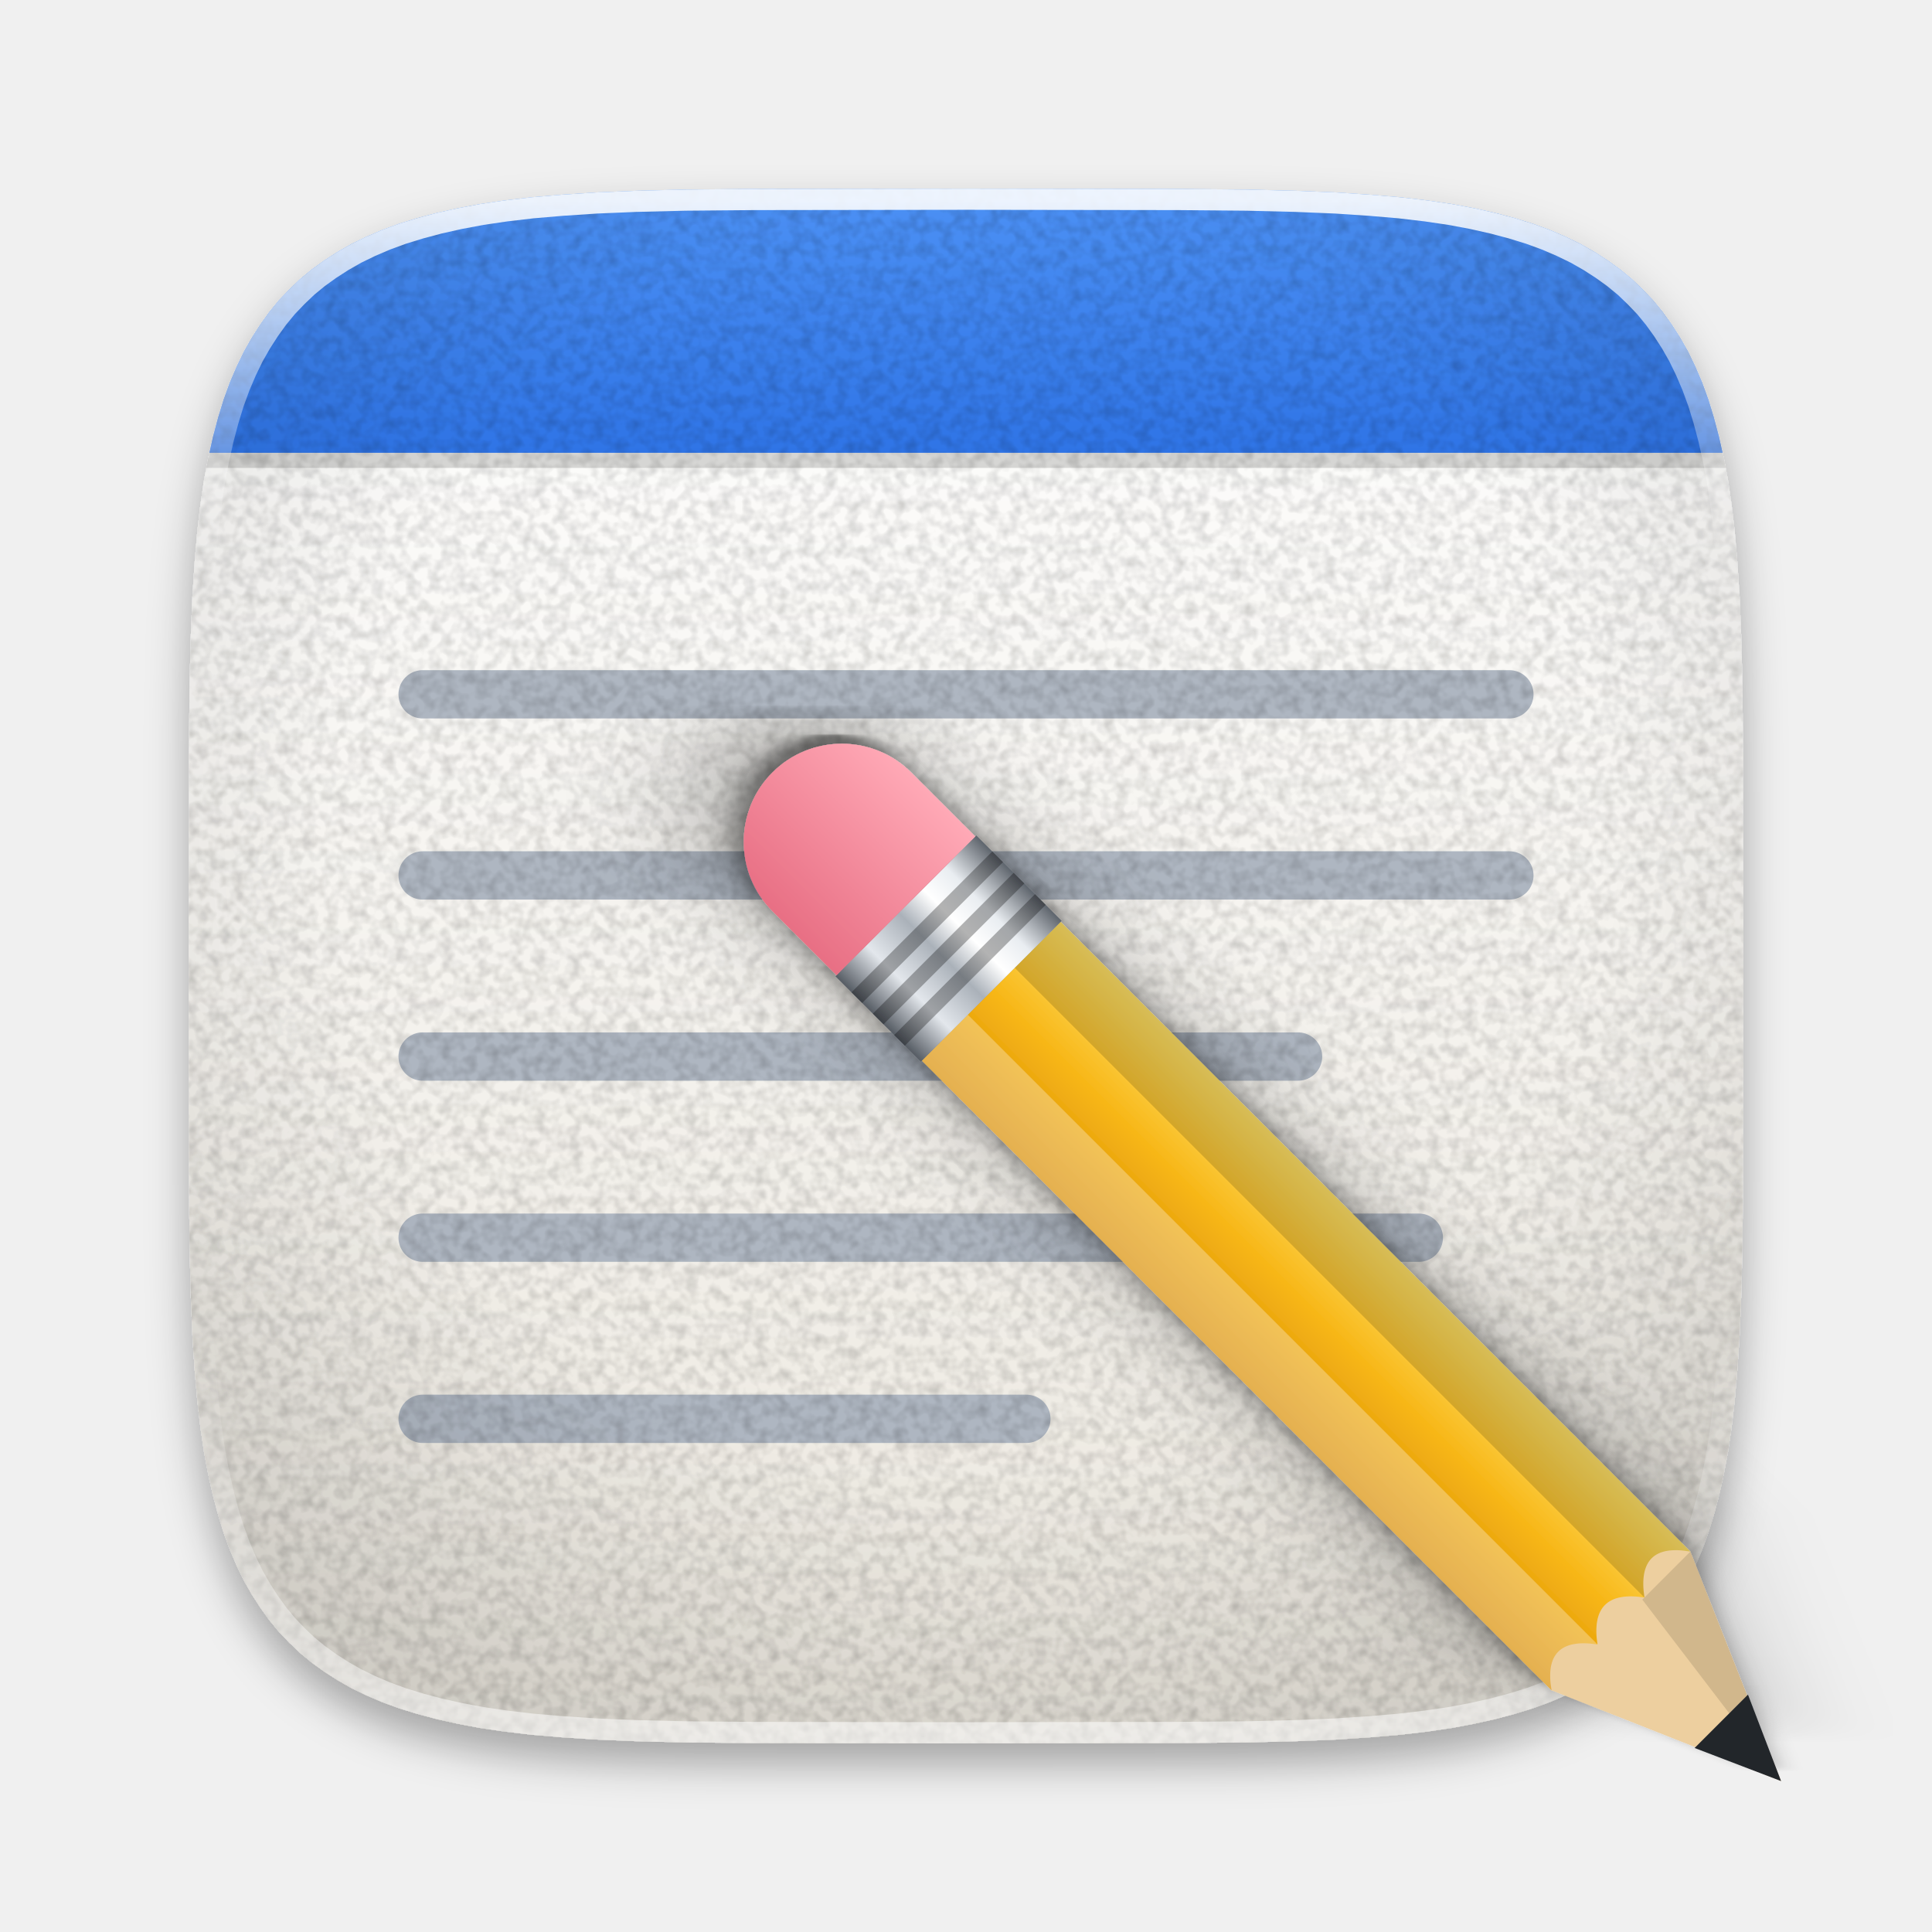
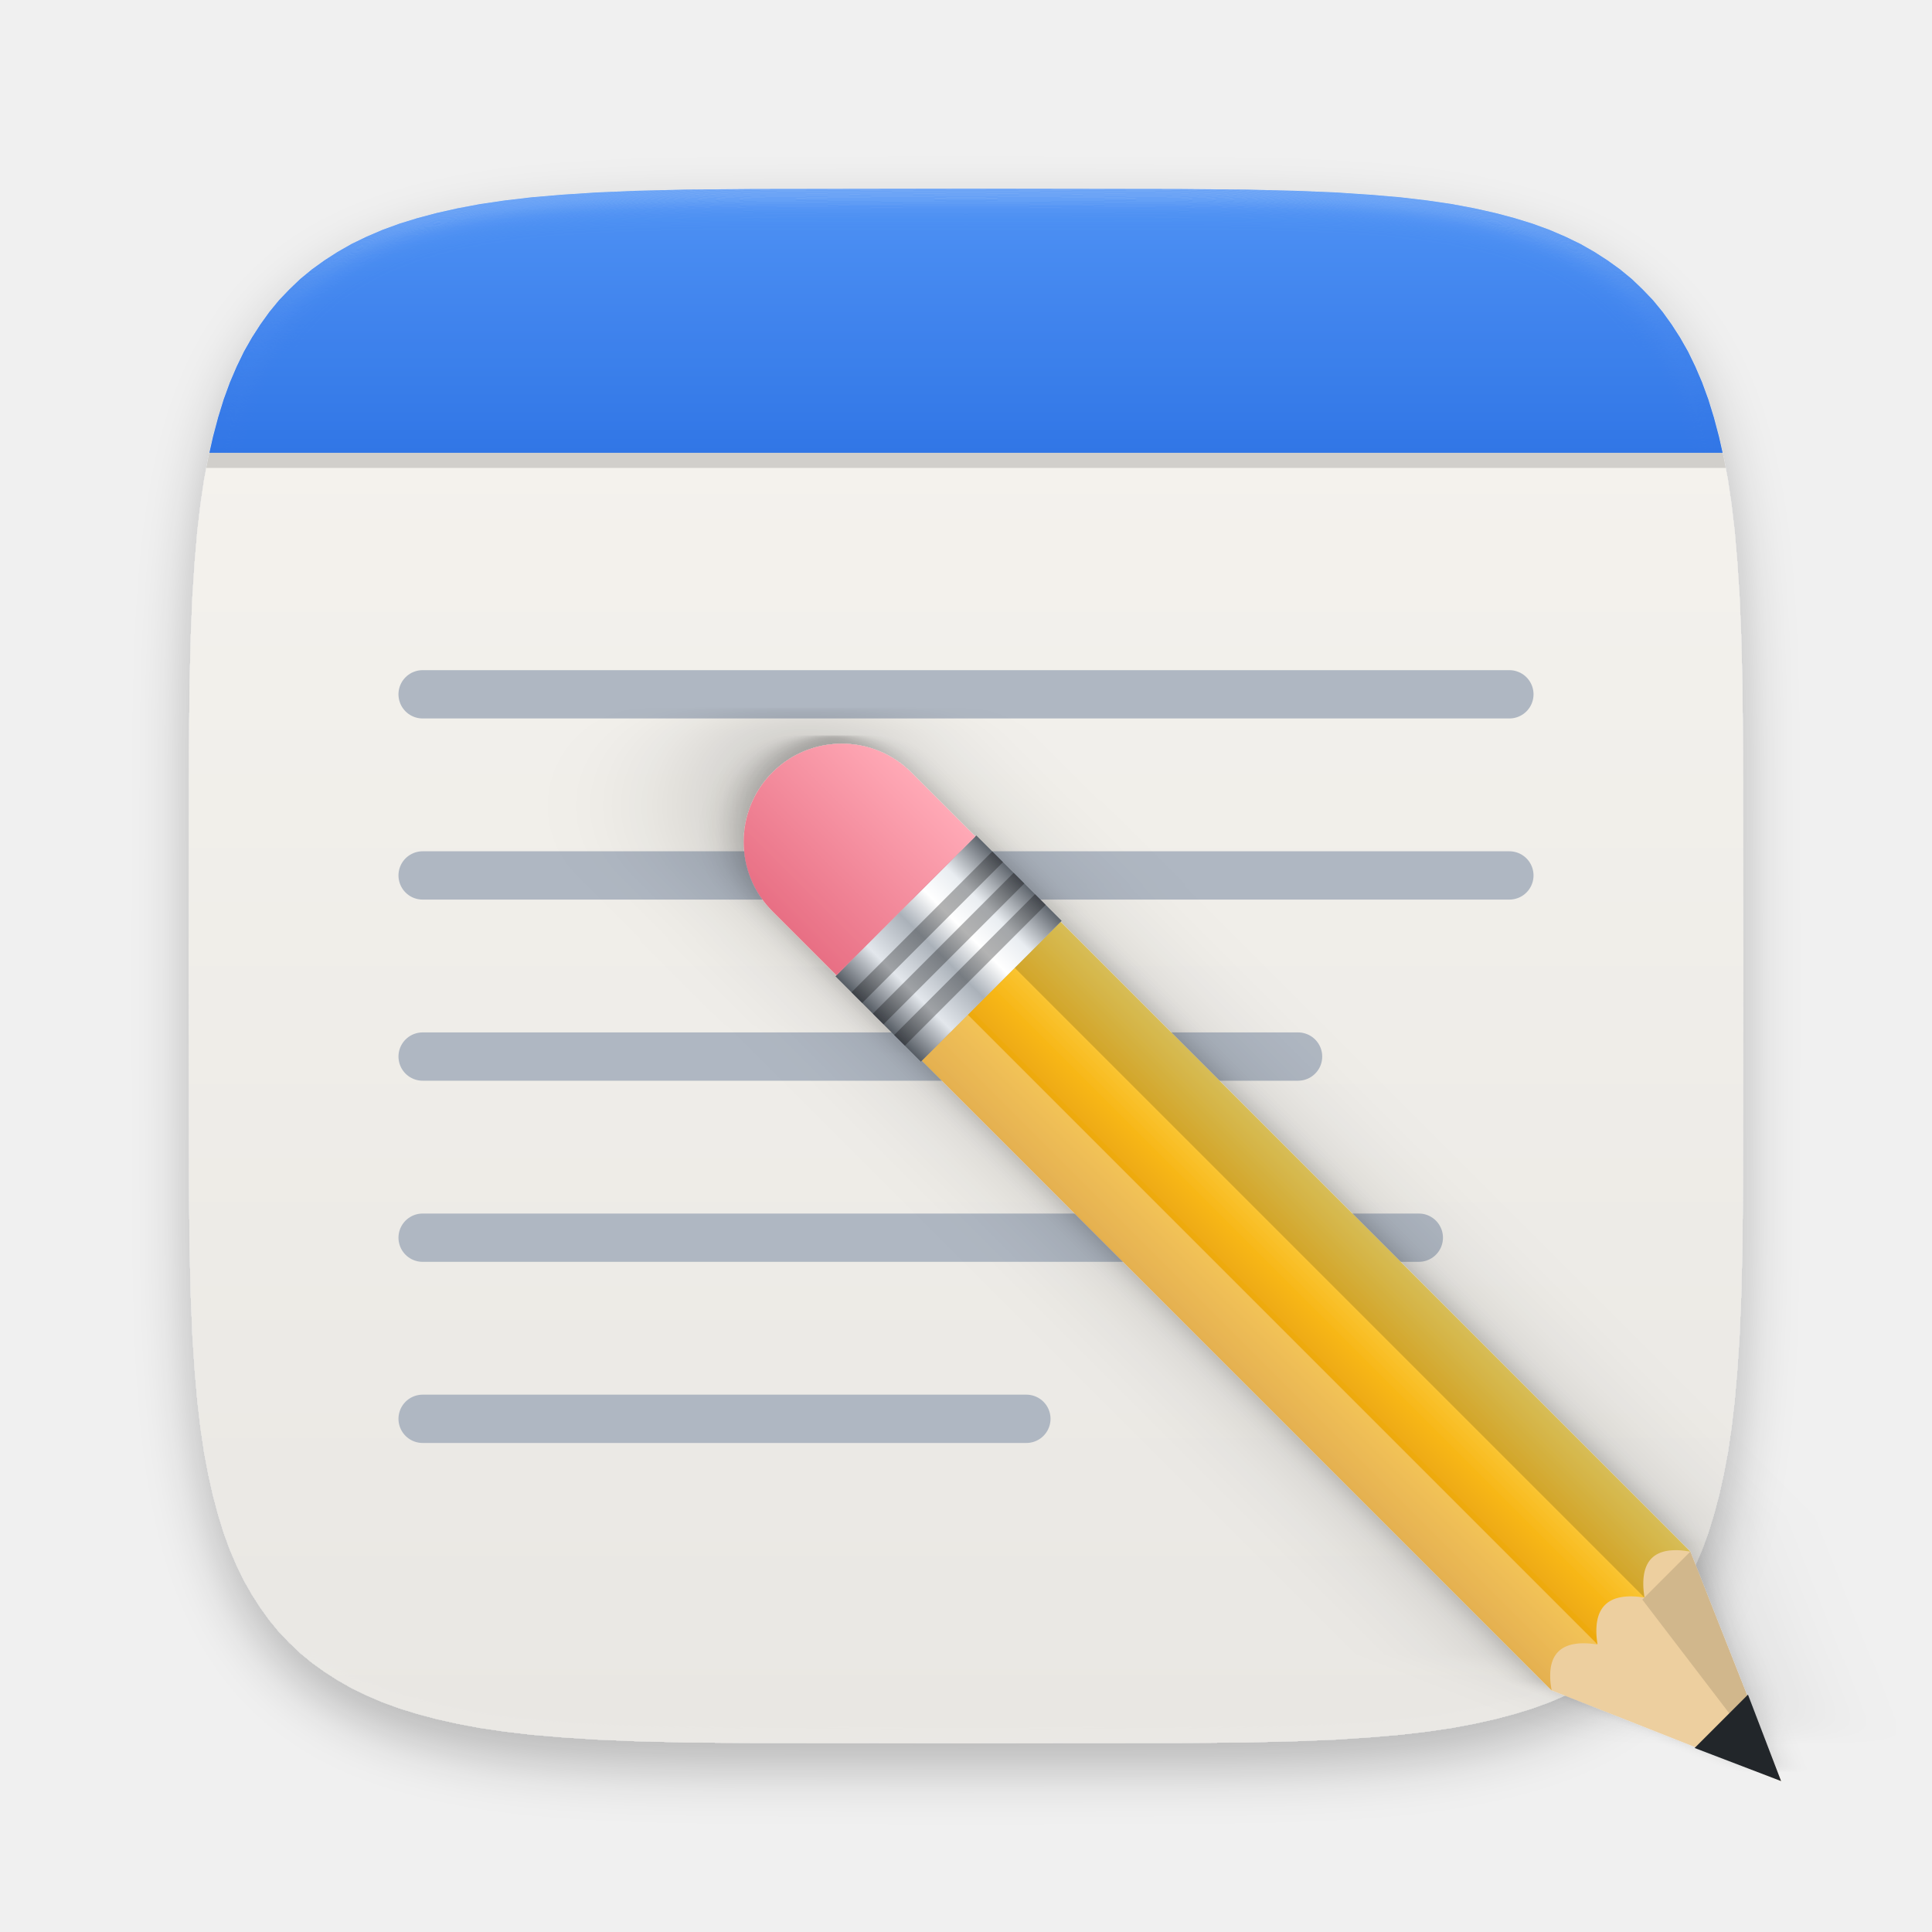
<svg xmlns="http://www.w3.org/2000/svg" width="128" height="128" viewBox="0 0 128 128">
  <defs>
+     <filter id="edge" x="-5%" y="-5%" width="110%" height="110%" color-interpolation-filters="sRGB">
+       <feGaussianBlur in="SourceAlpha" stdDeviation="1.1" result="bump" />
+       <feSpecularLighting in="bump" surfaceScale="7" specularConstant=".7" specularExponent="22" lighting-color="#fff" result="s1">
+         <feDistantLight azimuth="270" elevation="22" />
+       </feSpecularLighting>
+       <feSpecularLighting in="bump" surfaceScale="7" specularConstant=".32" specularExponent="26" lighting-color="#fff" result="s2">
+         <feDistantLight azimuth="90" elevation="18" />
+       </feSpecularLighting>
+       <feComposite in="s1" in2="s2" operator="arithmetic" k2="1" k3="1" result="s" />
+       <feComposite in="s" in2="SourceAlpha" operator="in" result="light" />
+       <feMerge>
+         <feMergeNode in="light" />
+       </feMerge>
+     </filter>
    <filter id="drop" x="-20%" y="-20%" width="140%" height="150%">
-       <feGaussianBlur in="SourceAlpha" stdDeviation="1.4" />
-       <feOffset dy="1.4" />
+       <feGaussianBlur in="SourceAlpha" stdDeviation="1.8" />
+       <feOffset dy="1.6" />
      <feComponentTransfer>
-         <feFuncA type="linear" slope=".32" />
+         <feFuncA type="linear" slope=".24" />
      </feComponentTransfer>
      <feMerge>
        <feMergeNode />
        <feMergeNode in="SourceGraphic" />
      </feMerge>
    </filter>
    <filter id="cast" x="-40%" y="-40%" width="180%" height="200%">
-       <feGaussianBlur in="SourceAlpha" stdDeviation="3.4" result="a" />
-       <feOffset in="a" dy="3.6" result="a2" />
+       <feGaussianBlur in="SourceAlpha" stdDeviation="3.6" result="a" />
+       <feOffset in="a" dy="3.4" result="a2" />
      <feComponentTransfer in="a2" result="amb">
-         <feFuncA type="linear" slope=".3" />
+         <feFuncA type="linear" slope=".18" />
      </feComponentTransfer>
-       <feGaussianBlur in="SourceAlpha" stdDeviation=".7" result="c" />
-       <feOffset in="c" dy=".9" result="c2" />
+       <feGaussianBlur in="SourceAlpha" stdDeviation=".8" result="c" />
+       <feOffset in="c" dy=".8" result="c2" />
      <feComponentTransfer in="c2" result="con">
-         <feFuncA type="linear" slope=".45" />
+         <feFuncA type="linear" slope=".22" />
      </feComponentTransfer>
      <feMerge>
        <feMergeNode in="amb" />
        <feMergeNode in="con" />
        <feMergeNode in="SourceGraphic" />
      </feMerge>
    </filter>
    <filter id="soft" x="-40%" y="-40%" width="180%" height="180%">
      <feGaussianBlur stdDeviation="2.2" />
    </filter>
    <filter id="glowf" x="-40%" y="-40%" width="180%" height="180%">
      <feGaussianBlur stdDeviation="2.2" />
    </filter>
-     <filter id="grain" x="0" y="0" width="100%" height="100%">
-       <feTurbulence type="fractalNoise" baseFrequency="1.3" numOctaves="2" seed="7" />
-       <feColorMatrix values="0 0 0 0 0  0 0 0 0 0  0 0 0 0 0  .55 0 0 0 -.2" />
-     </filter>
-     <filter id="brushed" x="0" y="0" width="100%" height="100%">
-       <feTurbulence type="fractalNoise" baseFrequency="0.015 1.1" numOctaves="2" seed="4" />
-       <feColorMatrix values="0 0 0 0 0  0 0 0 0 0  0 0 0 0 0  .6 0 0 0 -.2" />
-     </filter>
-     <radialGradient id="vig" cx=".5" cy=".42" r=".75">
-       <stop offset=".55" stop-color="#000" stop-opacity="0" />
-       <stop offset="1" stop-color="#000" stop-opacity=".16" />
-     </radialGradient>
-     <linearGradient id="rim" x1="0" y1="0" x2="0" y2="1">
-       <stop offset="0" stop-color="#fff" stop-opacity=".9" />
-       <stop offset=".24" stop-color="#fff" stop-opacity="0" />
-       <stop offset=".74" stop-color="#fff" stop-opacity="0" />
-       <stop offset="1" stop-color="#fff" stop-opacity=".55" />
-     </linearGradient>
    <linearGradient id="chrome" x1="0" y1="0" x2="1" y2="0">
      <stop offset="0" stop-color="#5f656d" />
      <stop offset=".22" stop-color="#e9edf1" />
      <stop offset=".38" stop-color="#ffffff" />
      <stop offset=".55" stop-color="#aab1b9" />
      <stop offset=".78" stop-color="#e3e7ec" />
      <stop offset="1" stop-color="#565c64" />
    </linearGradient>
    <linearGradient id="chromev" x1="0" y1="0" x2="0" y2="1">
      <stop offset="0" stop-color="#ffffff" />
      <stop offset=".45" stop-color="#b3bac2" />
      <stop offset=".55" stop-color="#7d848d" />
      <stop offset="1" stop-color="#d9dde2" />
    </linearGradient>
    <linearGradient id="kctop" x1="0" y1="0" x2="0" y2="1">
      <stop offset="0" stop-color="#ffffff" />
      <stop offset="1" stop-color="#d3d8df" />
    </linearGradient>
    <linearGradient id="kcside" x1="0" y1="0" x2="0" y2="1">
      <stop offset="0" stop-color="#aab1bb" />
      <stop offset="1" stop-color="#5b626c" />
    </linearGradient>
    <radialGradient id="dish" cx=".5" cy=".45" r=".6">
      <stop offset="0" stop-color="#000" stop-opacity=".09" />
      <stop offset="1" stop-color="#000" stop-opacity="0" />
    </radialGradient>
    <pattern id="scan" width="2" height="2" patternUnits="userSpaceOnUse">
      <rect width="2" height="1" fill="#000" fill-opacity=".22" />
    </pattern>
    <clipPath id="clip">
      <path d="M115.50 64.00L115.48 78.11L115.44 82.61L115.36 85.87L115.25 88.52L115.10 90.79L114.93 92.78L114.72 94.57L114.48 96.20L114.20 97.69L113.89 99.07L113.55 100.35L113.18 101.55L112.77 102.67L112.32 103.72L111.84 104.71L111.31 105.64L110.75 106.51L110.16 107.33L109.52 108.11L108.83 108.83L108.11 109.52L107.33 110.16L106.51 110.75L105.64 111.31L104.71 111.84L103.72 112.32L102.67 112.77L101.55 113.18L100.35 113.55L99.07 113.89L97.69 114.20L96.20 114.48L94.57 114.72L92.78 114.93L90.79 115.10L88.52 115.25L85.87 115.36L82.61 115.44L78.11 115.48L64.00 115.50L49.89 115.48L45.39 115.44L42.13 115.36L39.48 115.25L37.21 115.10L35.22 114.93L33.43 114.72L31.80 114.48L30.31 114.20L28.93 113.89L27.65 113.55L26.45 113.18L25.33 112.77L24.28 112.32L23.29 111.84L22.36 111.31L21.49 110.75L20.67 110.16L19.89 109.52L19.17 108.83L18.48 108.11L17.84 107.33L17.25 106.51L16.69 105.64L16.16 104.71L15.68 103.72L15.23 102.67L14.82 101.55L14.45 100.35L14.11 99.07L13.80 97.69L13.52 96.20L13.28 94.57L13.07 92.78L12.90 90.79L12.75 88.52L12.64 85.87L12.56 82.61L12.52 78.11L12.50 64.00L12.52 49.89L12.56 45.39L12.64 42.13L12.75 39.48L12.90 37.21L13.07 35.22L13.28 33.43L13.52 31.80L13.80 30.31L14.11 28.93L14.45 27.65L14.82 26.45L15.23 25.33L15.68 24.28L16.16 23.29L16.69 22.36L17.25 21.49L17.84 20.67L18.48 19.89L19.17 19.17L19.89 18.48L20.67 17.84L21.49 17.25L22.36 16.69L23.29 16.16L24.28 15.68L25.33 15.23L26.45 14.82L27.65 14.45L28.93 14.11L30.31 13.80L31.80 13.52L33.43 13.28L35.22 13.07L37.21 12.90L39.48 12.75L42.13 12.64L45.39 12.56L49.89 12.52L64.00 12.50L78.11 12.52L82.61 12.56L85.87 12.64L88.52 12.75L90.79 12.90L92.78 13.07L94.57 13.28L96.20 13.52L97.69 13.80L99.07 14.11L100.35 14.45L101.55 14.82L102.67 15.23L103.72 15.68L104.71 16.16L105.64 16.69L106.51 17.25L107.33 17.84L108.11 18.48L108.83 19.17L109.52 19.89L110.16 20.67L110.75 21.49L111.31 22.36L111.84 23.29L112.32 24.28L112.77 25.33L113.18 26.45L113.55 27.65L113.89 28.93L114.20 30.31L114.48 31.80L114.72 33.43L114.93 35.22L115.10 37.21L115.25 39.48L115.36 42.13L115.44 45.39L115.48 49.89Z" />
    </clipPath>
    <clipPath id="scr">
      <path d="M104.50 64.00L104.49 75.09L104.45 78.63L104.39 81.20L104.30 83.28L104.19 85.06L104.05 86.63L103.88 88.04L103.70 89.32L103.48 90.49L103.24 91.58L102.97 92.59L102.67 93.53L102.35 94.41L102.00 95.24L101.62 96.01L101.21 96.74L100.77 97.43L100.30 98.08L99.79 98.69L99.26 99.26L98.69 99.79L98.08 100.30L97.43 100.77L96.74 101.21L96.01 101.62L95.24 102.00L94.41 102.35L93.53 102.67L92.59 102.97L91.58 103.24L90.49 103.48L89.32 103.70L88.04 103.88L86.63 104.05L85.06 104.19L83.28 104.30L81.20 104.39L78.63 104.45L75.09 104.49L64.00 104.50L52.91 104.49L49.37 104.45L46.80 104.39L44.72 104.30L42.94 104.19L41.37 104.05L39.96 103.88L38.68 103.70L37.51 103.48L36.42 103.24L35.41 102.97L34.47 102.67L33.59 102.35L32.76 102.00L31.99 101.62L31.26 101.21L30.57 100.77L29.92 100.30L29.31 99.79L28.74 99.26L28.21 98.69L27.70 98.08L27.23 97.43L26.79 96.74L26.38 96.01L26.00 95.24L25.65 94.41L25.33 93.53L25.03 92.59L24.76 91.58L24.52 90.49L24.30 89.32L24.12 88.04L23.95 86.63L23.81 85.06L23.70 83.28L23.61 81.20L23.55 78.63L23.51 75.09L23.50 64.00L23.51 52.91L23.55 49.37L23.61 46.80L23.70 44.72L23.81 42.94L23.95 41.37L24.12 39.96L24.30 38.68L24.52 37.51L24.76 36.42L25.03 35.41L25.33 34.47L25.65 33.59L26.00 32.76L26.38 31.99L26.79 31.26L27.23 30.57L27.70 29.92L28.21 29.31L28.74 28.74L29.31 28.21L29.92 27.70L30.57 27.23L31.26 26.79L31.99 26.38L32.76 26.00L33.59 25.65L34.47 25.33L35.41 25.03L36.42 24.76L37.51 24.52L38.68 24.30L39.96 24.12L41.37 23.95L42.94 23.81L44.72 23.70L46.80 23.61L49.37 23.55L52.91 23.51L64.00 23.50L75.09 23.51L78.63 23.55L81.20 23.61L83.28 23.70L85.06 23.81L86.63 23.95L88.04 24.12L89.32 24.30L90.49 24.52L91.58 24.76L92.59 25.03L93.53 25.33L94.41 25.65L95.24 26.00L96.01 26.38L96.74 26.79L97.43 27.23L98.08 27.70L98.69 28.21L99.26 28.74L99.79 29.31L100.30 29.92L100.77 30.57L101.21 31.26L101.62 31.99L102.00 32.76L102.35 33.59L102.67 34.47L102.97 35.41L103.24 36.42L103.48 37.51L103.70 38.68L103.88 39.96L104.05 41.37L104.19 42.94L104.30 44.72L104.39 46.80L104.45 49.37L104.49 52.91Z" />
    </clipPath>
    <linearGradient id="paper" x1="0" y1="0" x2="0" y2="1">
-       <stop offset="0.000" stop-color="#ffffff" />
-       <stop offset="1.000" stop-color="#ebe7de" />
+       <stop offset="0" stop-color="#f6f4ef" />
+       <stop offset="1" stop-color="#e9e7e3" />
    </linearGradient>
    <linearGradient id="wood" x1="0" y1="0" x2="1" y2="0">
      <stop offset="0.000" stop-color="#ffe066" />
      <stop offset="0.500" stop-color="#f7b616" />
      <stop offset="1.000" stop-color="#d98f06" />
    </linearGradient>
    <linearGradient id="rubber" x1="0" y1="0" x2="1" y2="0">
      <stop offset="0.000" stop-color="#ffa9b6" />
      <stop offset="1.000" stop-color="#e86f84" />
    </linearGradient>
    <linearGradient id="head" x1="0" y1="0" x2="0" y2="1">
      <stop offset="0.000" stop-color="#62a6ff" />
      <stop offset="1.000" stop-color="#2f74e6" />
    </linearGradient>
  </defs>
  <g filter="url(#drop)">
    <path d="M115.50 64.00L115.48 78.11L115.44 82.61L115.36 85.87L115.25 88.52L115.10 90.79L114.93 92.78L114.72 94.57L114.48 96.20L114.20 97.69L113.89 99.07L113.55 100.35L113.18 101.55L112.77 102.67L112.32 103.72L111.84 104.71L111.31 105.64L110.75 106.51L110.16 107.33L109.52 108.11L108.83 108.83L108.11 109.52L107.33 110.16L106.51 110.75L105.64 111.31L104.71 111.84L103.72 112.32L102.67 112.77L101.55 113.18L100.35 113.55L99.07 113.89L97.69 114.20L96.20 114.48L94.57 114.72L92.78 114.93L90.79 115.10L88.52 115.25L85.87 115.36L82.61 115.44L78.11 115.48L64.00 115.50L49.89 115.48L45.39 115.44L42.13 115.36L39.48 115.25L37.21 115.10L35.22 114.93L33.43 114.72L31.80 114.48L30.31 114.20L28.93 113.89L27.65 113.55L26.45 113.18L25.33 112.77L24.28 112.32L23.29 111.84L22.36 111.31L21.49 110.75L20.67 110.16L19.89 109.52L19.17 108.83L18.48 108.11L17.84 107.33L17.25 106.51L16.69 105.64L16.16 104.71L15.68 103.72L15.23 102.67L14.82 101.55L14.45 100.35L14.11 99.07L13.80 97.69L13.52 96.20L13.28 94.57L13.07 92.78L12.90 90.79L12.75 88.52L12.64 85.87L12.56 82.61L12.52 78.11L12.50 64.00L12.52 49.89L12.56 45.39L12.64 42.13L12.75 39.48L12.90 37.21L13.07 35.22L13.28 33.43L13.52 31.80L13.80 30.31L14.11 28.93L14.45 27.65L14.82 26.45L15.23 25.33L15.68 24.28L16.16 23.29L16.69 22.36L17.25 21.49L17.84 20.67L18.48 19.89L19.17 19.17L19.89 18.48L20.67 17.84L21.49 17.25L22.36 16.69L23.29 16.16L24.28 15.68L25.33 15.23L26.45 14.82L27.65 14.45L28.93 14.11L30.31 13.80L31.80 13.52L33.43 13.28L35.22 13.07L37.21 12.90L39.48 12.75L42.13 12.64L45.39 12.56L49.89 12.52L64.00 12.50L78.11 12.52L82.61 12.56L85.87 12.64L88.52 12.75L90.79 12.90L92.78 13.07L94.57 13.28L96.20 13.52L97.69 13.80L99.07 14.11L100.35 14.45L101.55 14.82L102.67 15.23L103.72 15.68L104.71 16.16L105.64 16.69L106.51 17.25L107.33 17.84L108.11 18.48L108.83 19.17L109.52 19.89L110.16 20.67L110.75 21.49L111.31 22.36L111.84 23.29L112.32 24.28L112.77 25.33L113.18 26.45L113.55 27.65L113.89 28.93L114.20 30.31L114.48 31.80L114.72 33.43L114.93 35.22L115.10 37.21L115.25 39.48L115.36 42.13L115.44 45.39L115.48 49.89Z" fill="url(#paper)" />
  </g>
  <g clip-path="url(#clip)">
    <rect x="0" y="0" width="128" height="30" fill="url(#head)" />
    <path d="M0 30.5H128" stroke="#000" stroke-opacity=".15" />
    <path d="M28 46h72M28 58h72M28 70h58M28 82h66M28 94h40" stroke="#aeb6c1" stroke-width="3.2" stroke-linecap="round" />
-     <rect width="128" height="128" filter="url(#grain)" opacity="0.55" />
-     <path d="M115.50 64.00L115.48 78.11L115.44 82.61L115.36 85.87L115.25 88.52L115.10 90.79L114.93 92.78L114.72 94.57L114.48 96.20L114.20 97.69L113.89 99.07L113.55 100.35L113.18 101.55L112.77 102.67L112.32 103.72L111.84 104.71L111.31 105.64L110.75 106.51L110.16 107.33L109.52 108.11L108.83 108.83L108.11 109.52L107.33 110.16L106.51 110.75L105.64 111.31L104.71 111.84L103.72 112.32L102.67 112.77L101.55 113.18L100.35 113.55L99.07 113.89L97.69 114.20L96.20 114.48L94.57 114.72L92.78 114.93L90.79 115.10L88.52 115.25L85.87 115.36L82.61 115.44L78.11 115.48L64.00 115.50L49.89 115.48L45.39 115.44L42.13 115.36L39.48 115.25L37.21 115.10L35.22 114.93L33.43 114.72L31.80 114.48L30.31 114.20L28.93 113.89L27.65 113.55L26.45 113.18L25.33 112.77L24.28 112.32L23.29 111.84L22.36 111.31L21.49 110.75L20.67 110.16L19.89 109.52L19.17 108.83L18.48 108.11L17.84 107.33L17.25 106.51L16.69 105.64L16.16 104.71L15.68 103.72L15.23 102.67L14.82 101.55L14.45 100.35L14.11 99.07L13.80 97.69L13.52 96.20L13.28 94.57L13.07 92.78L12.90 90.79L12.75 88.52L12.64 85.87L12.56 82.61L12.52 78.11L12.50 64.00L12.52 49.89L12.56 45.39L12.64 42.13L12.75 39.48L12.90 37.21L13.07 35.22L13.28 33.43L13.52 31.80L13.80 30.31L14.11 28.93L14.45 27.65L14.82 26.45L15.23 25.33L15.68 24.28L16.16 23.29L16.69 22.36L17.25 21.49L17.84 20.67L18.48 19.89L19.17 19.17L19.89 18.48L20.67 17.84L21.49 17.25L22.36 16.69L23.29 16.16L24.28 15.68L25.33 15.23L26.45 14.82L27.65 14.45L28.93 14.11L30.31 13.80L31.80 13.52L33.43 13.28L35.22 13.07L37.21 12.90L39.48 12.75L42.13 12.64L45.39 12.56L49.89 12.52L64.00 12.50L78.11 12.52L82.61 12.56L85.87 12.64L88.52 12.75L90.79 12.90L92.78 13.07L94.57 13.28L96.20 13.52L97.69 13.80L99.07 14.11L100.35 14.45L101.55 14.82L102.67 15.23L103.72 15.68L104.71 16.16L105.64 16.69L106.51 17.25L107.33 17.84L108.11 18.48L108.83 19.17L109.52 19.89L110.16 20.67L110.75 21.49L111.31 22.36L111.84 23.29L112.32 24.28L112.77 25.33L113.18 26.45L113.55 27.65L113.89 28.93L114.20 30.31L114.48 31.80L114.72 33.43L114.93 35.22L115.10 37.21L115.25 39.48L115.36 42.13L115.44 45.39L115.48 49.89Z" fill="url(#vig)" />
-     <path d="M115.50 64.00L115.48 78.11L115.44 82.61L115.36 85.87L115.25 88.52L115.10 90.79L114.93 92.78L114.72 94.57L114.48 96.20L114.20 97.69L113.89 99.07L113.55 100.35L113.18 101.55L112.77 102.67L112.32 103.72L111.84 104.71L111.31 105.64L110.75 106.51L110.16 107.33L109.52 108.11L108.83 108.83L108.11 109.52L107.33 110.16L106.51 110.75L105.64 111.31L104.71 111.84L103.72 112.32L102.67 112.77L101.55 113.18L100.35 113.55L99.07 113.89L97.69 114.20L96.20 114.48L94.57 114.72L92.78 114.93L90.79 115.10L88.52 115.25L85.87 115.36L82.61 115.44L78.11 115.48L64.00 115.50L49.89 115.48L45.39 115.44L42.13 115.36L39.48 115.25L37.21 115.10L35.22 114.93L33.43 114.72L31.80 114.48L30.31 114.20L28.93 113.89L27.65 113.55L26.45 113.18L25.33 112.77L24.28 112.32L23.29 111.84L22.36 111.31L21.49 110.75L20.67 110.16L19.89 109.52L19.17 108.83L18.48 108.11L17.84 107.33L17.25 106.51L16.69 105.64L16.16 104.71L15.68 103.72L15.23 102.67L14.82 101.55L14.45 100.35L14.11 99.07L13.80 97.69L13.52 96.20L13.28 94.57L13.07 92.78L12.90 90.79L12.75 88.52L12.64 85.87L12.56 82.61L12.52 78.11L12.50 64.00L12.52 49.89L12.56 45.39L12.64 42.13L12.75 39.48L12.90 37.21L13.07 35.22L13.28 33.43L13.52 31.80L13.80 30.31L14.11 28.93L14.45 27.65L14.82 26.45L15.23 25.33L15.68 24.28L16.16 23.29L16.69 22.36L17.25 21.49L17.84 20.67L18.48 19.89L19.17 19.17L19.89 18.48L20.67 17.84L21.49 17.25L22.36 16.69L23.29 16.16L24.28 15.68L25.33 15.23L26.45 14.82L27.65 14.45L28.93 14.11L30.31 13.80L31.80 13.52L33.43 13.28L35.22 13.07L37.21 12.90L39.48 12.75L42.13 12.64L45.39 12.56L49.89 12.52L64.00 12.50L78.11 12.52L82.61 12.56L85.87 12.64L88.52 12.75L90.79 12.90L92.78 13.07L94.57 13.28L96.20 13.52L97.69 13.80L99.07 14.11L100.35 14.45L101.55 14.82L102.67 15.23L103.72 15.68L104.71 16.16L105.64 16.69L106.51 17.25L107.33 17.84L108.11 18.48L108.83 19.17L109.52 19.89L110.16 20.67L110.75 21.49L111.31 22.36L111.84 23.29L112.32 24.28L112.77 25.33L113.18 26.45L113.55 27.65L113.89 28.93L114.20 30.31L114.48 31.80L114.72 33.43L114.93 35.22L115.10 37.21L115.25 39.48L115.36 42.13L115.44 45.39L115.48 49.89Z" fill="none" stroke="url(#rim)" stroke-width="2.8" />
+     <path d="M115.50 64.00L115.48 78.11L115.44 82.61L115.36 85.87L115.25 88.52L115.10 90.79L114.93 92.78L114.72 94.57L114.48 96.20L114.20 97.69L113.89 99.07L113.55 100.35L113.18 101.55L112.77 102.67L112.32 103.72L111.84 104.71L111.31 105.64L110.75 106.51L110.16 107.33L109.52 108.11L108.83 108.83L108.11 109.52L107.33 110.16L106.51 110.75L105.64 111.31L104.71 111.84L103.72 112.32L102.67 112.77L101.55 113.18L100.35 113.55L99.07 113.89L97.69 114.20L96.20 114.48L94.57 114.72L92.78 114.93L90.79 115.10L88.52 115.25L85.87 115.36L82.61 115.44L78.11 115.48L64.00 115.50L49.89 115.48L45.39 115.44L42.13 115.36L39.48 115.25L37.21 115.10L35.22 114.93L33.43 114.72L31.80 114.48L30.31 114.20L28.93 113.89L27.65 113.55L26.45 113.18L25.33 112.77L24.28 112.32L23.29 111.84L22.36 111.31L21.49 110.75L20.67 110.16L19.89 109.52L19.17 108.83L18.48 108.11L17.84 107.33L17.25 106.51L16.69 105.64L16.16 104.71L15.68 103.72L15.23 102.67L14.82 101.55L14.45 100.35L14.11 99.07L13.80 97.69L13.52 96.20L13.28 94.57L13.07 92.78L12.90 90.79L12.75 88.52L12.64 85.87L12.56 82.61L12.52 78.11L12.50 64.00L12.52 49.89L12.56 45.39L12.64 42.13L12.75 39.48L12.90 37.21L13.07 35.22L13.28 33.43L13.52 31.80L13.80 30.31L14.11 28.93L14.45 27.65L14.82 26.45L15.23 25.33L15.68 24.28L16.16 23.29L16.69 22.36L17.25 21.49L17.84 20.67L18.48 19.89L19.17 19.17L19.89 18.48L20.67 17.84L21.49 17.25L22.36 16.69L23.29 16.16L24.28 15.68L25.33 15.23L26.45 14.82L27.65 14.45L28.93 14.11L30.31 13.80L31.80 13.52L33.43 13.28L35.22 13.07L37.21 12.90L39.48 12.75L42.13 12.64L45.39 12.56L49.89 12.52L64.00 12.50L78.11 12.52L82.61 12.56L85.87 12.64L88.52 12.75L90.79 12.90L92.78 13.07L94.57 13.28L96.20 13.52L97.69 13.80L99.07 14.11L100.35 14.45L101.55 14.82L102.67 15.23L103.72 15.68L104.71 16.16L105.64 16.69L106.51 17.25L107.33 17.84L108.11 18.48L108.83 19.17L109.52 19.89L110.16 20.67L110.75 21.49L111.31 22.36L111.84 23.29L112.32 24.28L112.77 25.33L113.18 26.45L113.55 27.65L113.89 28.93L114.20 30.31L114.48 31.80L114.72 33.43L114.93 35.22L115.10 37.21L115.25 39.48L115.36 42.13L115.44 45.39L115.48 49.89Z" filter="url(#edge)" />
  </g>
  <g filter="url(#cast)" transform="translate(118 118) rotate(135)">
    <path d="M-6.5 15h13v59h-13Z" fill="url(#wood)" />
    <path d="M-6.5 15h4.3v59h-4.3Z" fill="#000" fill-opacity=".16" />
    <path d="M2.2 15h4.3v59h-4.3Z" fill="#fff" fill-opacity=".3" />
    <path d="M-6.5 15q2.1 3 4.3 0q2.2 3 4.4 0q2.2 3 4.3 0L0 0Z" fill="#edcf9f" />
    <path d="M-6.5 15L0 0l-2 15Z" fill="#000" fill-opacity=".12" />
    <path d="M-2.5 5.6L0 0l2.5 5.6Z" fill="#23262b" />
    <rect x="-6.6" y="74" width="13.2" height="8" fill="url(#chrome)" />
    <rect x="-6.6" y="75.5" width="13.2" height="1" fill="#000" fill-opacity=".3" />
    <rect x="-6.6" y="77.5" width="13.2" height="1" fill="#000" fill-opacity=".3" />
    <rect x="-6.6" y="79.5" width="13.2" height="1" fill="#000" fill-opacity=".3" />
    <path d="M-6.5 82h13v6a6.5 6.5 0 0 1-13 0Z" fill="url(#rubber)" />
  </g>
</svg>
